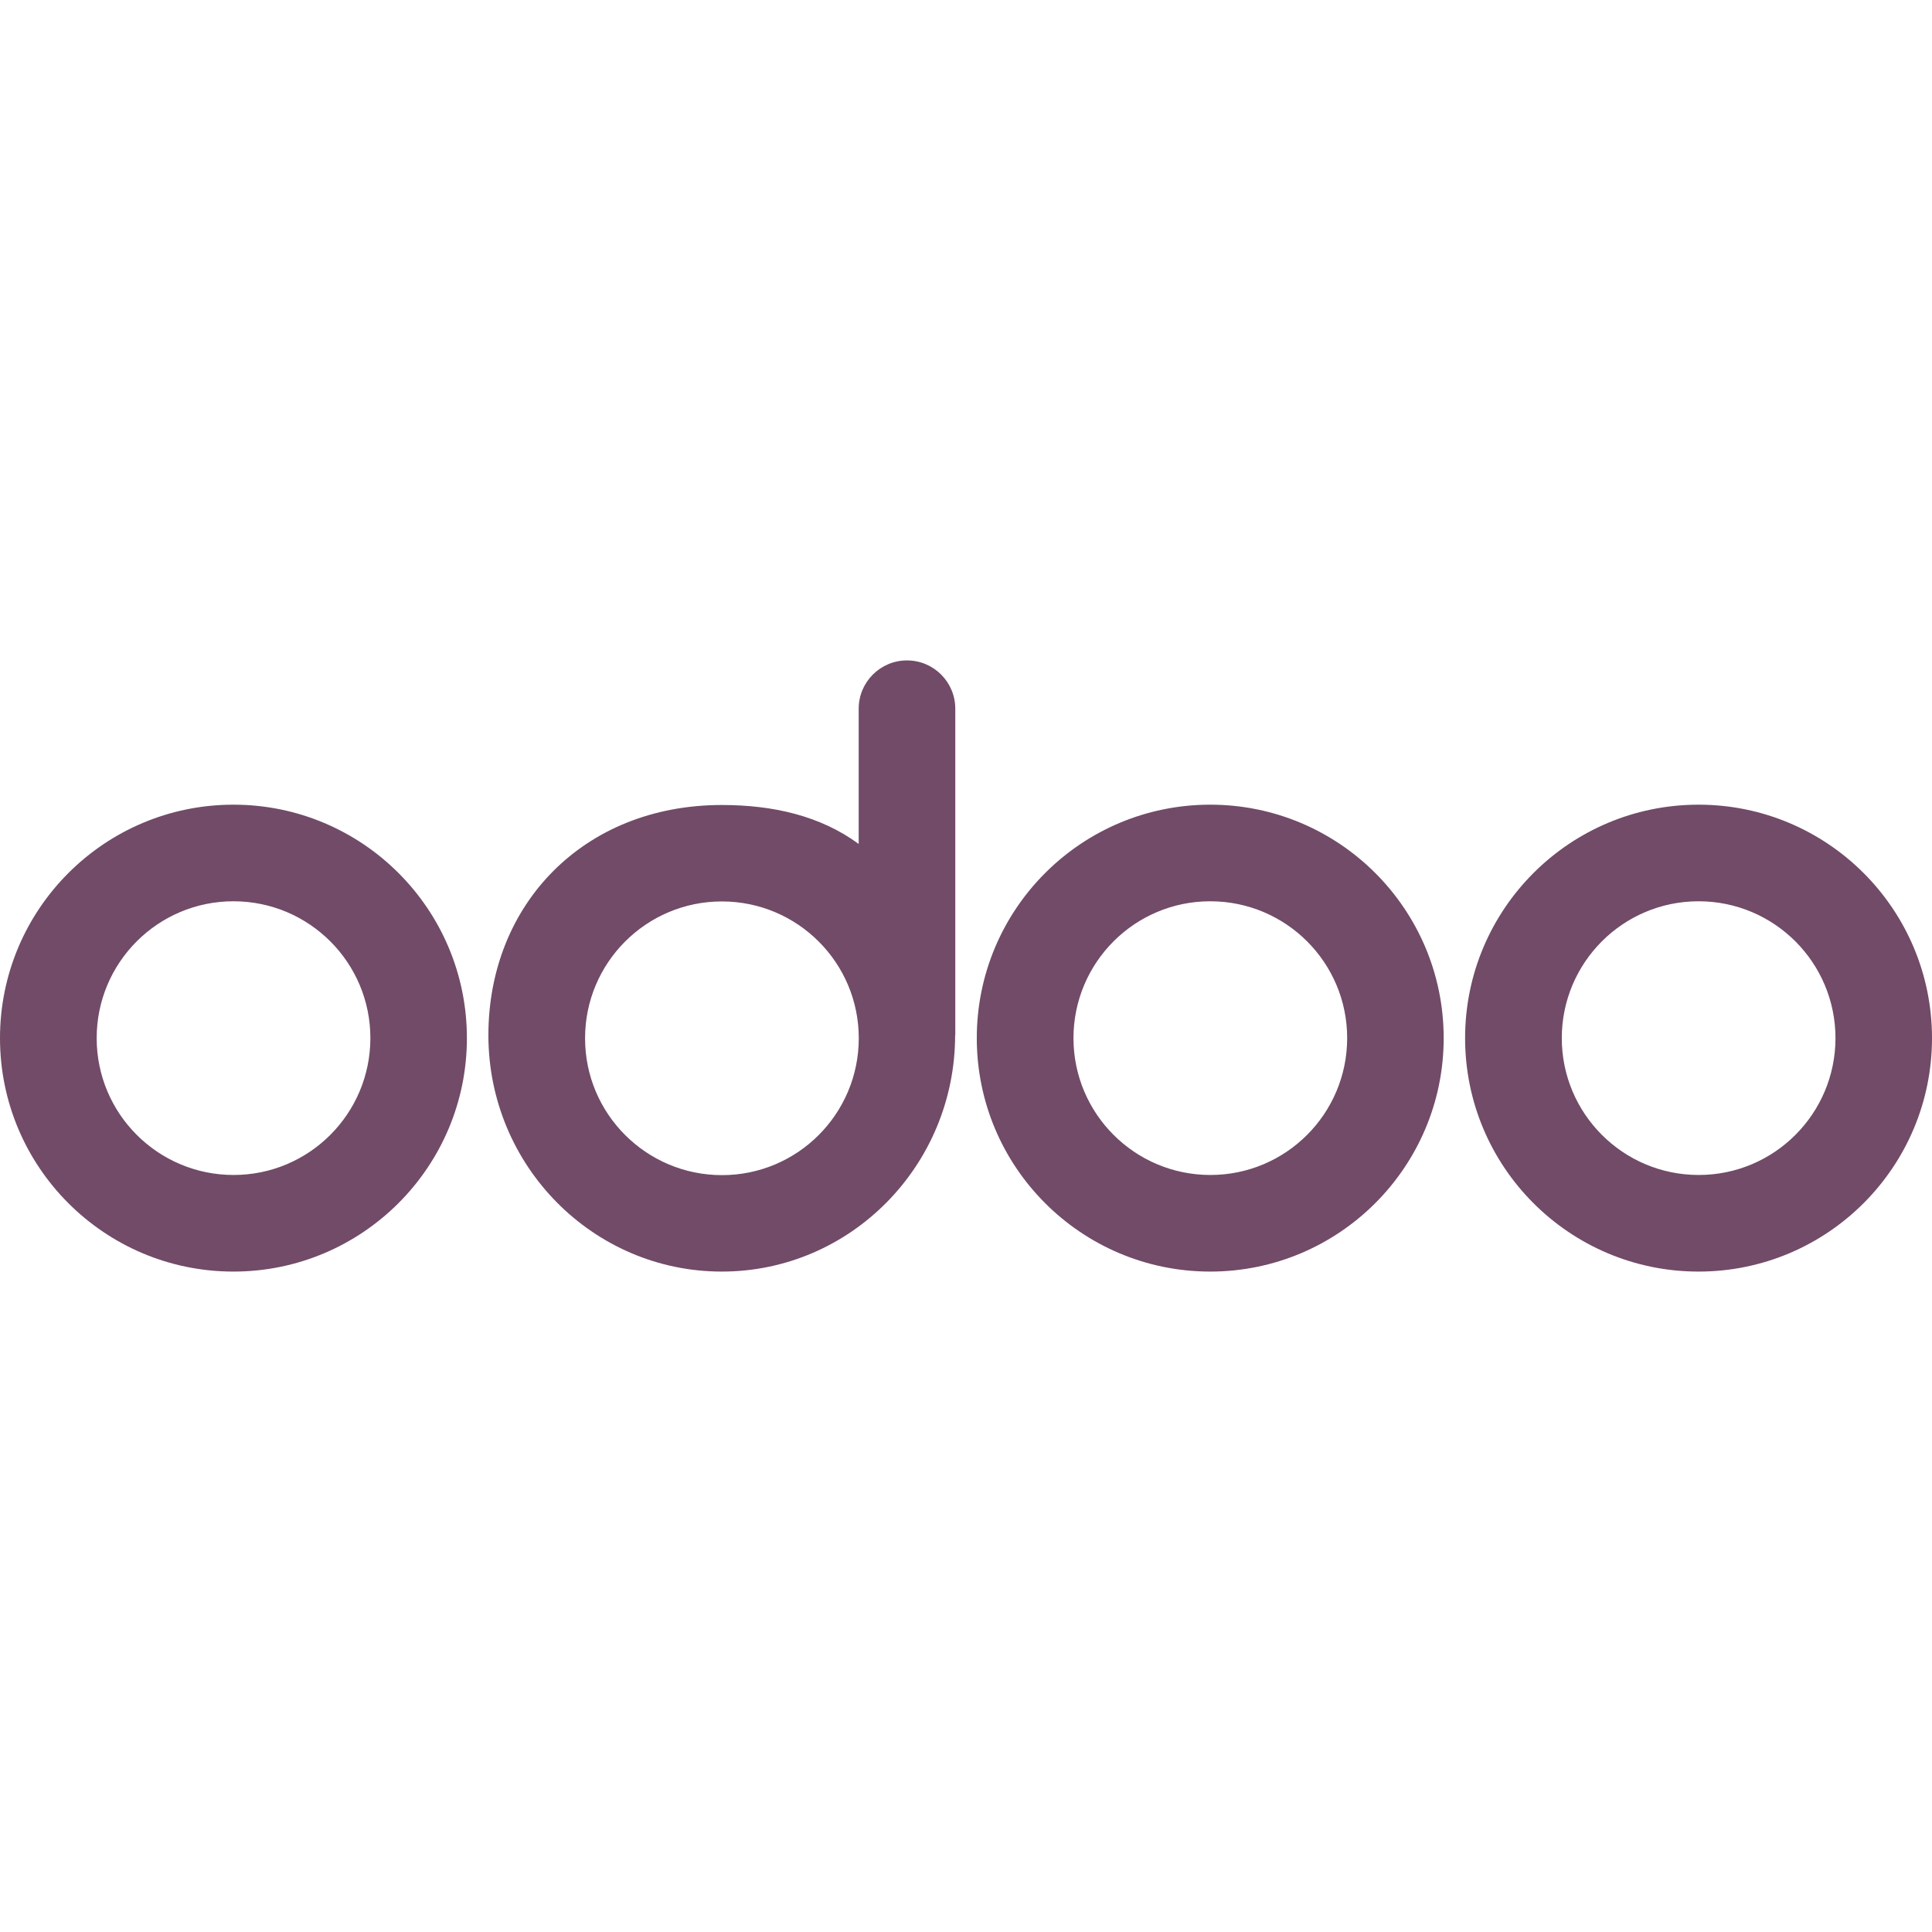
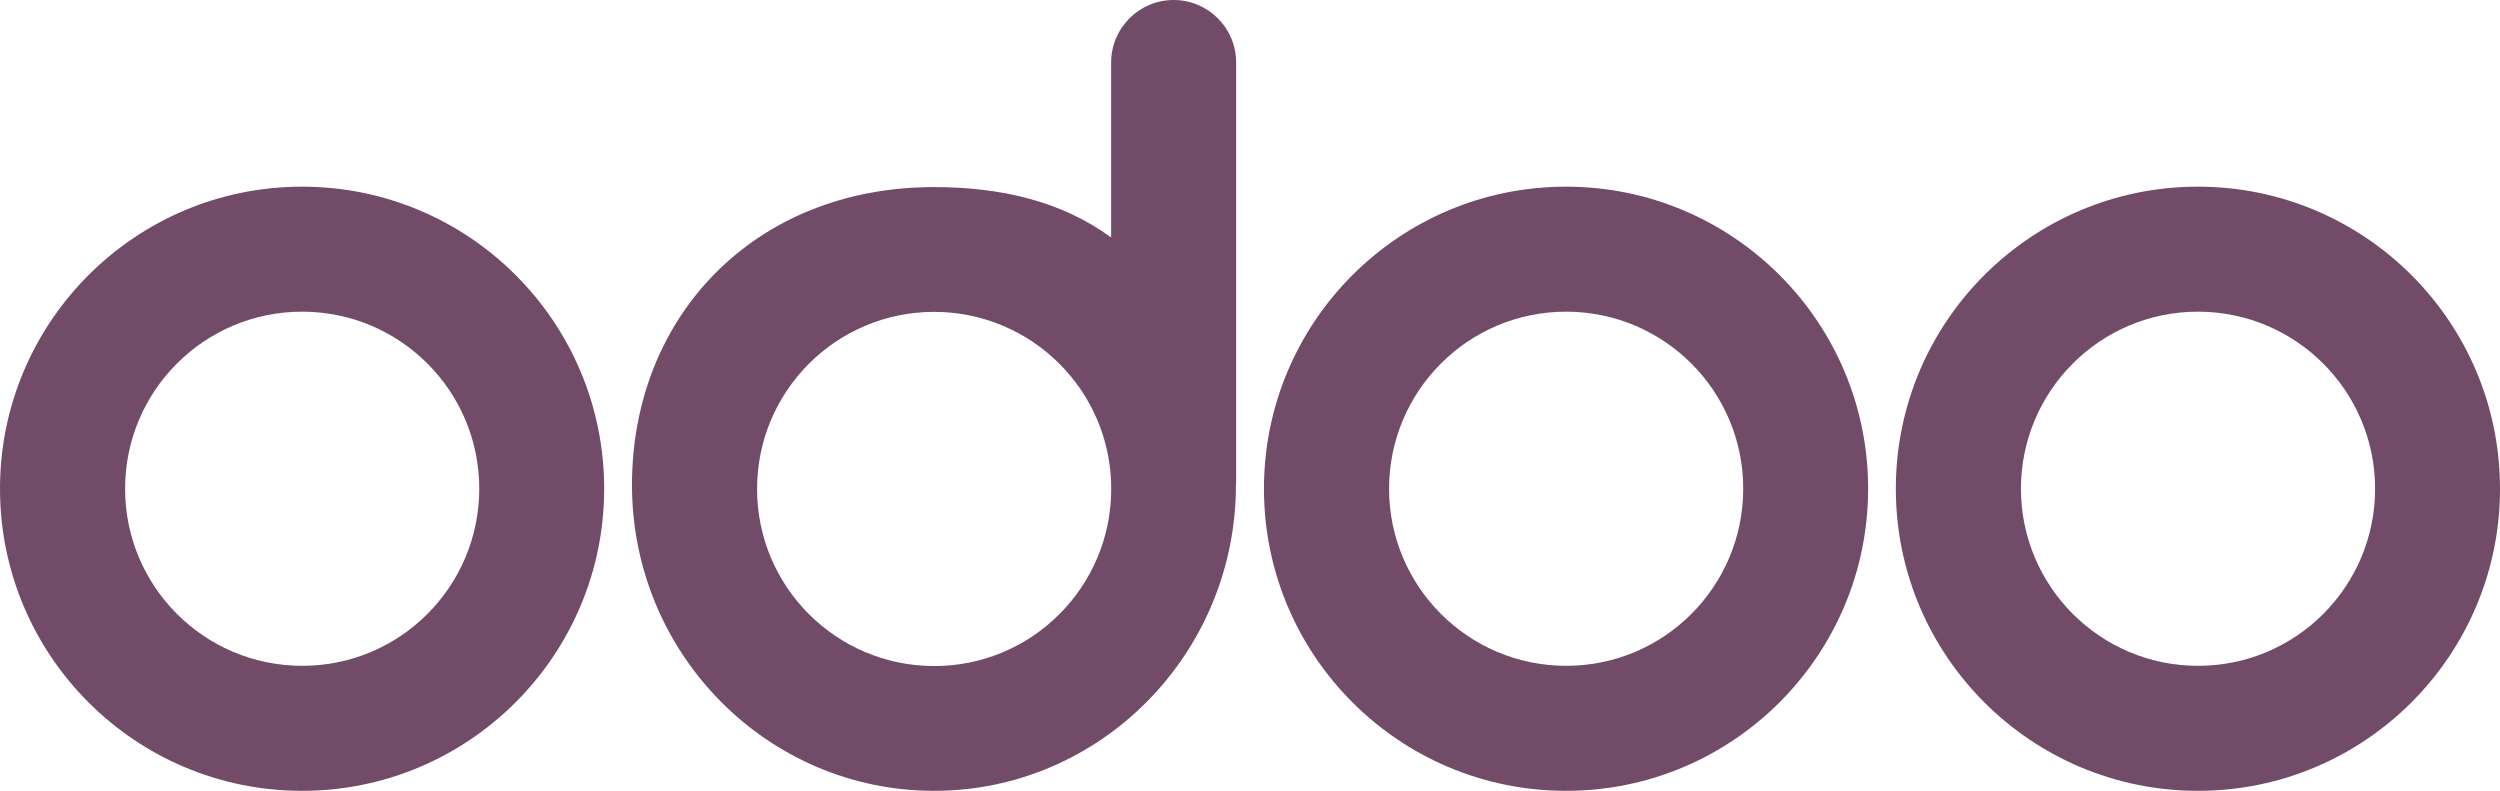
- <svg xmlns="http://www.w3.org/2000/svg" fill="#714B67" role="img" viewBox="0 0 24 24">
+ <svg xmlns="http://www.w3.org/2000/svg" fill="#714B67" role="img" viewBox="0 8.204 24 7.591">
  <path d="M21.1 15.796c-1.601 0-2.9-1.298-2.9-2.9s1.298-2.9 2.9-2.9c1.601 0 2.9 1.298 2.9 2.9 0 1.6-1.298 2.9-2.9 2.9zm0-1.2c.939.001 1.7-.76 1.701-1.699 0-.939-.76-1.7-1.699-1.701h-.002c-.939 0-1.699.762-1.699 1.701.001.938.761 1.698 1.699 1.699zm-6.066 1.2c-1.601 0-2.9-1.298-2.9-2.9s1.298-2.9 2.9-2.9c1.601 0 2.9 1.298 2.9 2.9 0 1.6-1.3 2.9-2.9 2.9zm0-1.2c.939.001 1.7-.76 1.701-1.699.001-.939-.76-1.7-1.699-1.701h-.002c-.939 0-1.699.762-1.699 1.701.001.938.761 1.698 1.699 1.699zM11.865 12.858c0 1.62-1.298 2.938-2.898 2.938s-2.9-1.314-2.9-2.936 1.18-2.86 2.9-2.86c.636 0 1.224.134 1.7.484v-1.68a.6.6 0 0 1 1.2 0v4.054h-.002zm-2.898 1.74c.939.001 1.7-.76 1.701-1.699.001-.939-.76-1.7-1.699-1.701h-.002c-.939 0-1.7.762-1.699 1.701 0.0.938.761 1.698 1.699 1.699zm-6.067 1.198C1.298 15.796 0 14.497 0 12.896s1.298-2.9 2.9-2.9 2.9 1.298 2.9 2.9c0 1.6-1.3 2.9-2.9 2.9zm0-1.2c.939.001 1.7-.76 1.701-1.699.001-.939-.76-1.7-1.699-1.701h-.002c-.939 0-1.7.762-1.699 1.701 0.0.938.761 1.698 1.699 1.699z" />
</svg>
